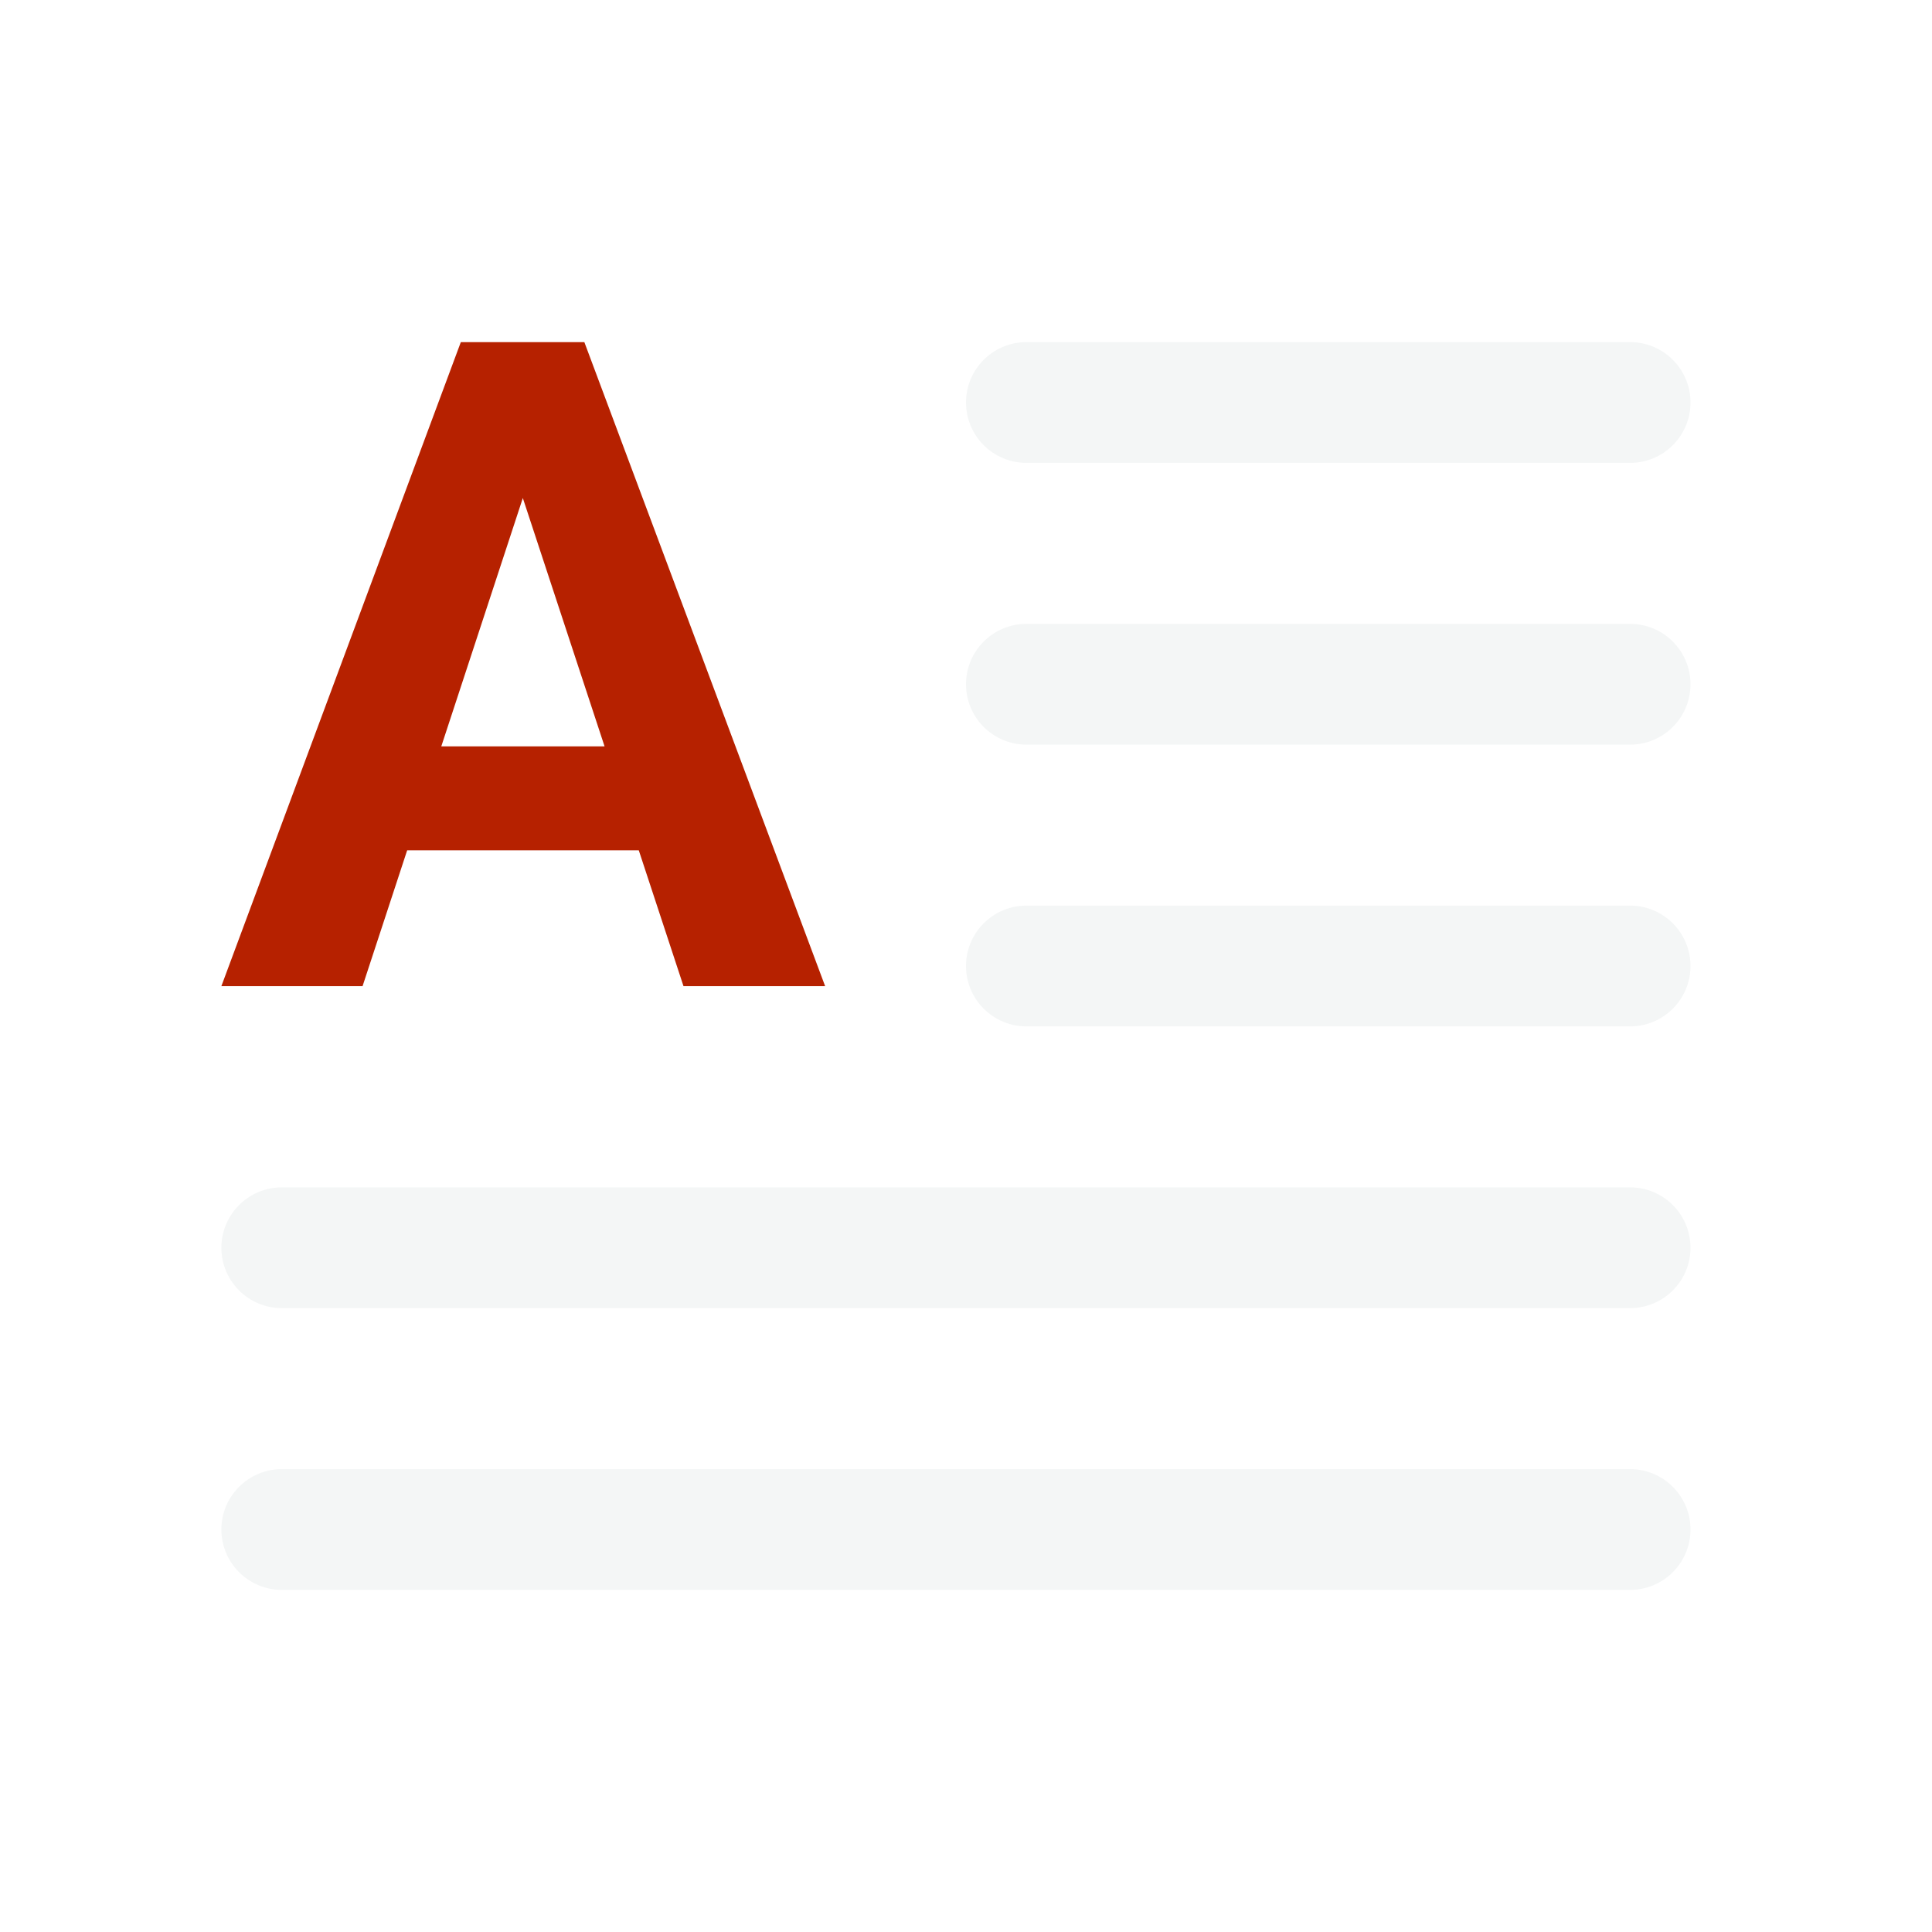
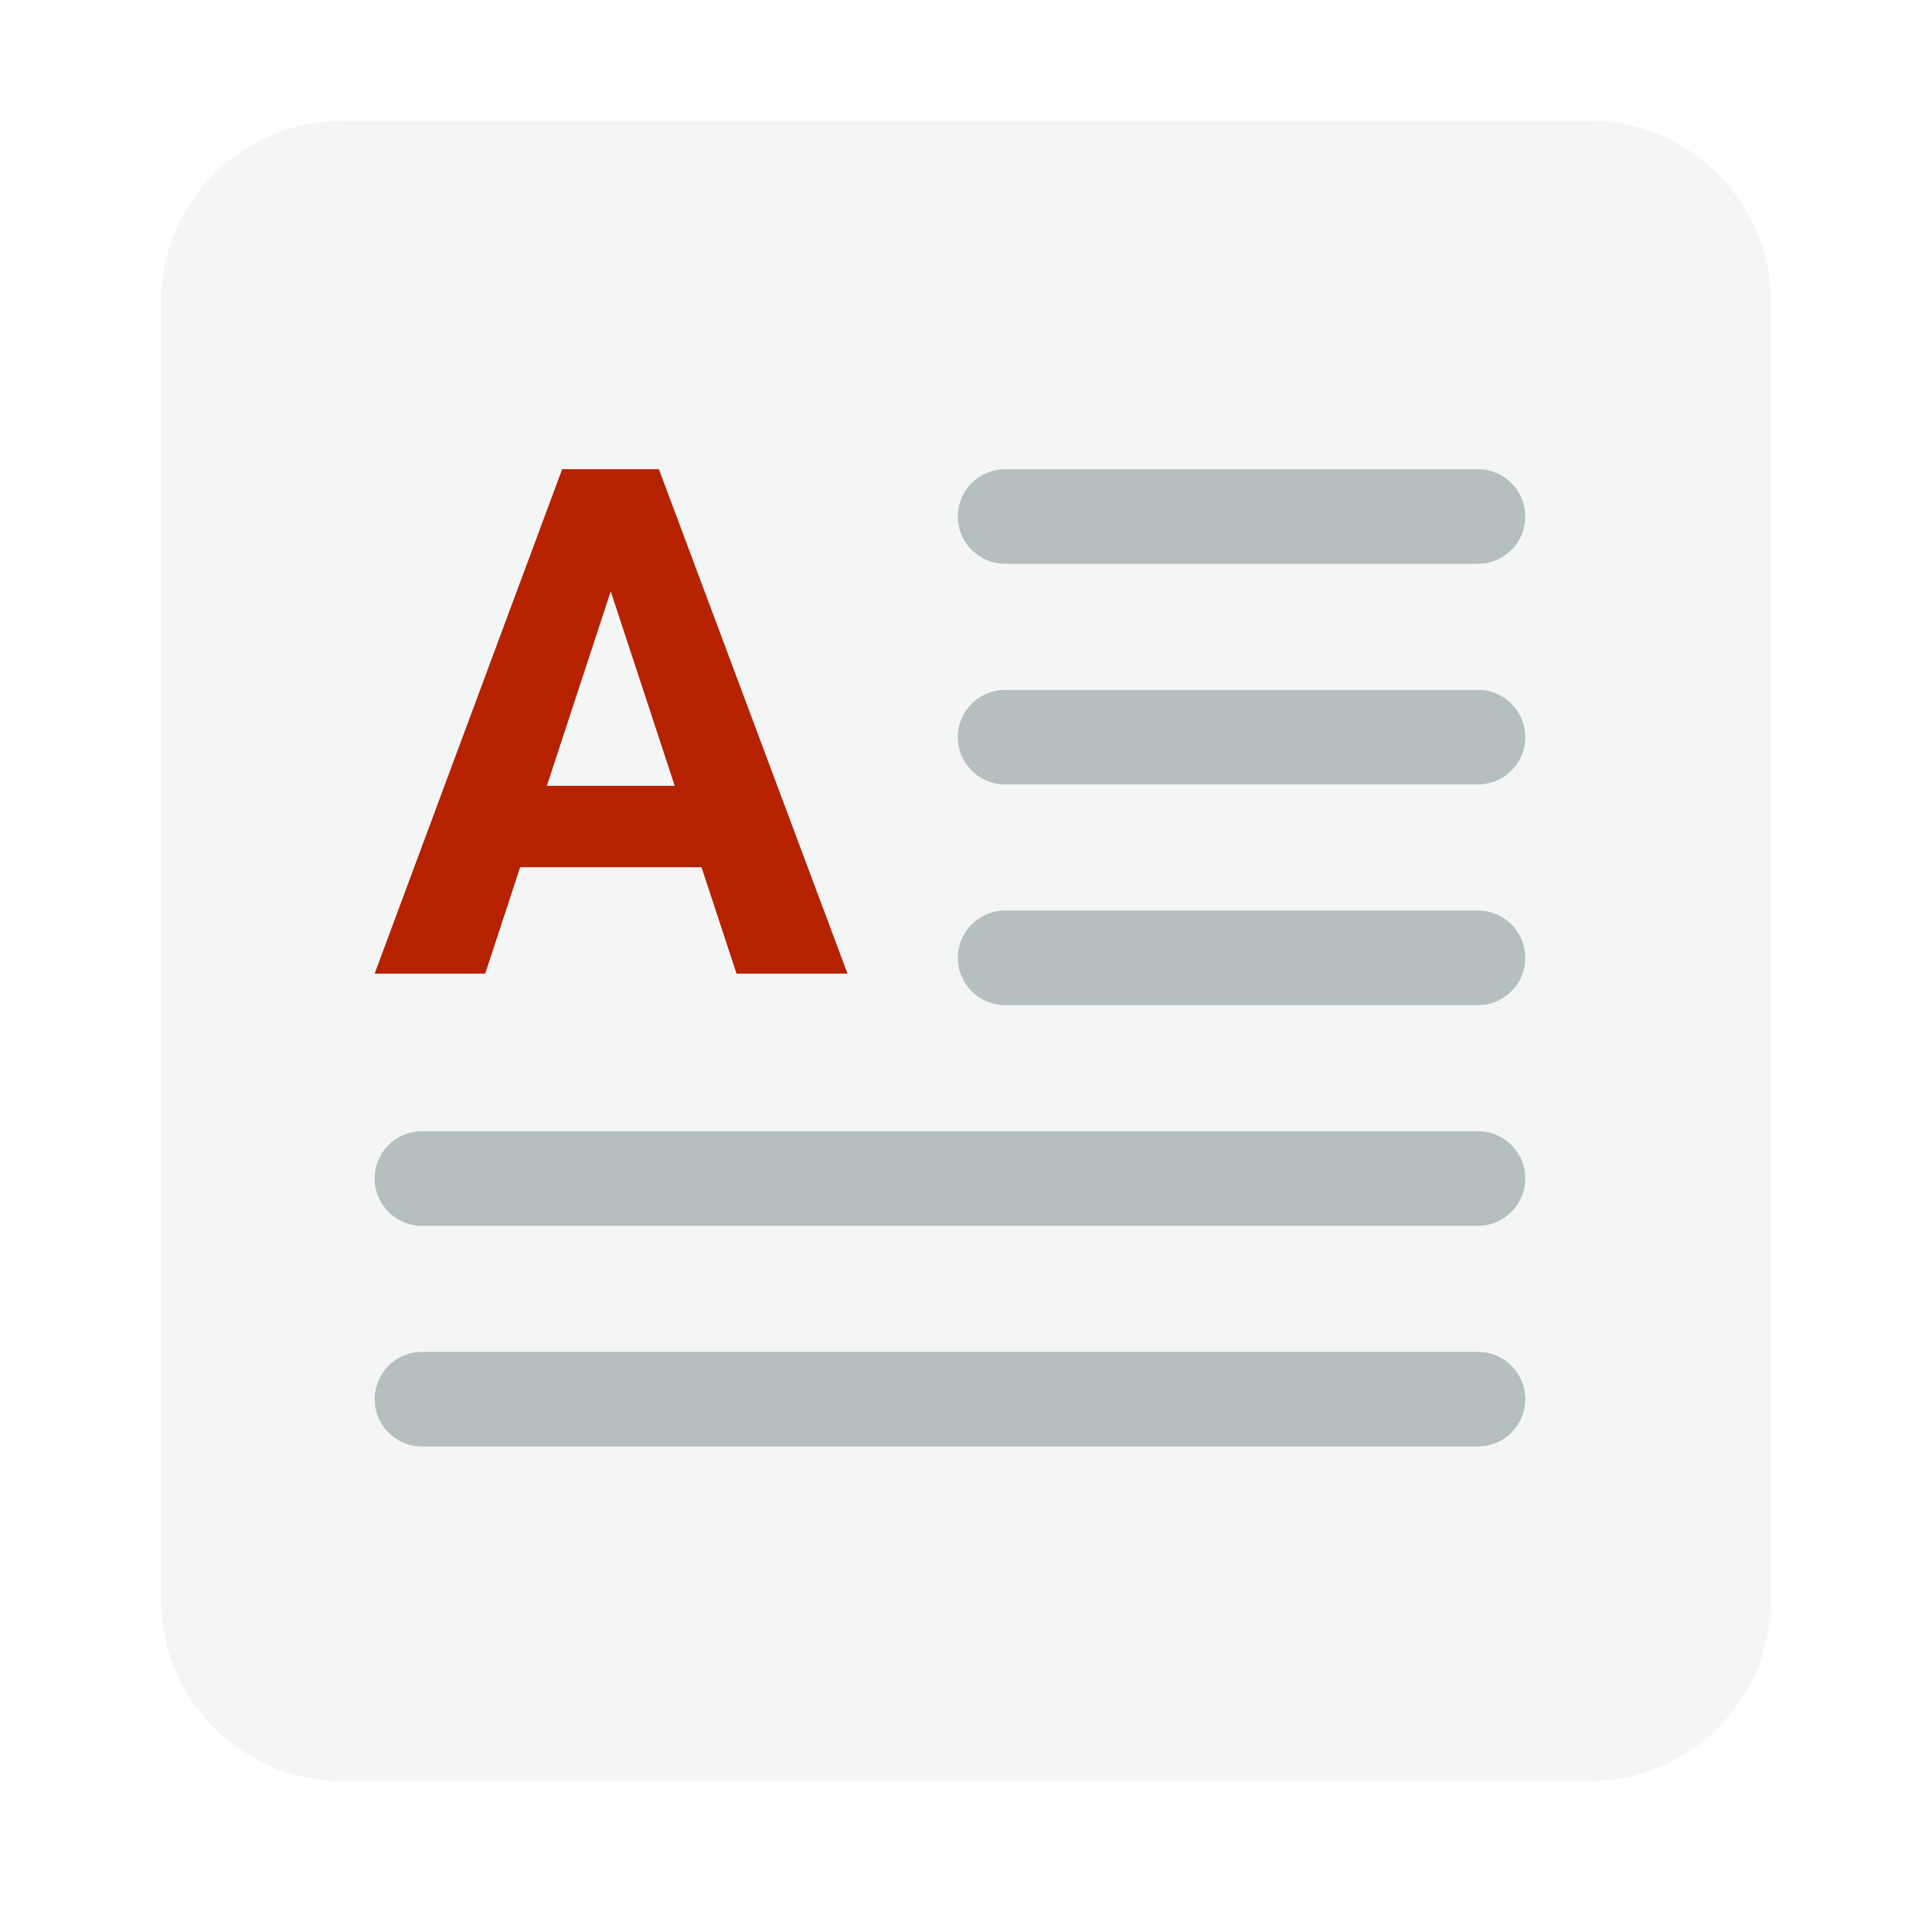
<svg xmlns="http://www.w3.org/2000/svg" width="48" height="48" viewBox="0 0 48 48" fill="none">
-   <path d="M13.363 11.236L9.008 24.5H5.5L11.449 8.5H13.682L13.363 11.236ZM16.981 24.5L12.615 11.236L12.263 8.5H14.518L20.5 24.5H16.981ZM16.783 18.544V21.126H8.326V18.544H16.783Z" fill="#B62100" />
-   <path d="M24 10C24 9.172 24.672 8.5 25.5 8.5H40.5C41.328 8.5 42 9.172 42 10C42 10.828 41.328 11.5 40.5 11.5H25.5C24.672 11.5 24 10.828 24 10Z" fill="#F4F6F6" />
-   <path d="M24 17C24 16.172 24.672 15.5 25.5 15.5H40.5C41.328 15.5 42 16.172 42 17C42 17.828 41.328 18.5 40.5 18.5H25.5C24.672 18.5 24 17.828 24 17Z" fill="#F4F6F6" />
-   <path d="M24 24C24 23.172 24.672 22.5 25.5 22.5H40.5C41.328 22.5 42 23.172 42 24C42 24.828 41.328 25.5 40.5 25.5H25.5C24.672 25.5 24 24.828 24 24Z" fill="#F4F6F6" />
-   <path d="M5.5 31C5.5 30.172 6.172 29.5 7 29.5H40.5C41.328 29.5 42 30.172 42 31C42 31.828 41.328 32.5 40.5 32.5H7C6.172 32.5 5.5 31.828 5.5 31Z" fill="#F4F6F6" />
-   <path d="M5.5 38C5.5 37.172 6.172 36.5 7 36.5H40.5C41.328 36.5 42 37.172 42 38C42 38.828 41.328 39.5 40.5 39.5H7C6.172 39.5 5.5 38.828 5.5 38Z" fill="#F4F6F6" />
+   <rect x="4" y="3" width="40" height="41.251" rx="4.503" fill="#F4F6F6" />
+   <path d="M15.466 13.8L12.055 24.189H9.308L13.967 11.657H15.716L15.466 13.8ZM18.299 24.189L14.88 13.8L14.605 11.657H16.37L21.056 24.189H18.299ZM18.145 19.524V21.546H11.521V19.524H18.145Z" fill="#B62100" />
+   <path d="M23.797 12.832C23.797 12.183 24.323 11.657 24.972 11.657H36.72C37.369 11.657 37.895 12.183 37.895 12.832V12.832C37.895 13.481 37.369 14.007 36.72 14.007H24.972C24.323 14.007 23.797 13.481 23.797 12.832V12.832Z" fill="#B5BFBF" />
+   <path d="M23.797 18.314C23.797 17.666 24.323 17.14 24.972 17.14H36.72C37.369 17.14 37.895 17.666 37.895 18.314V18.314C37.895 18.963 37.369 19.489 36.72 19.489H24.972C24.323 19.489 23.797 18.963 23.797 18.314V18.314Z" fill="#B5BFBF" />
+   <path d="M23.797 23.797C23.797 23.148 24.323 22.622 24.972 22.622H36.72C37.369 22.622 37.895 23.148 37.895 23.797V23.797C37.895 24.446 37.369 24.972 36.72 24.972H24.972C24.323 24.972 23.797 24.446 23.797 23.797V23.797Z" fill="#B5BFBF" />
+   <path d="M9.308 29.279C9.308 28.631 9.834 28.105 10.482 28.105H36.72C37.369 28.105 37.895 28.631 37.895 29.279V29.279C37.895 29.928 37.369 30.454 36.72 30.454H10.482C9.834 30.454 9.308 29.928 9.308 29.279V29.279Z" fill="#B5BFBF" />
+   <path d="M9.308 34.762C9.308 34.113 9.834 33.587 10.482 33.587H36.72C37.369 33.587 37.895 34.113 37.895 34.762V34.762C37.895 35.41 37.369 35.937 36.72 35.937H10.482C9.834 35.937 9.308 35.41 9.308 34.762V34.762Z" fill="#B5BFBF" />
</svg>
